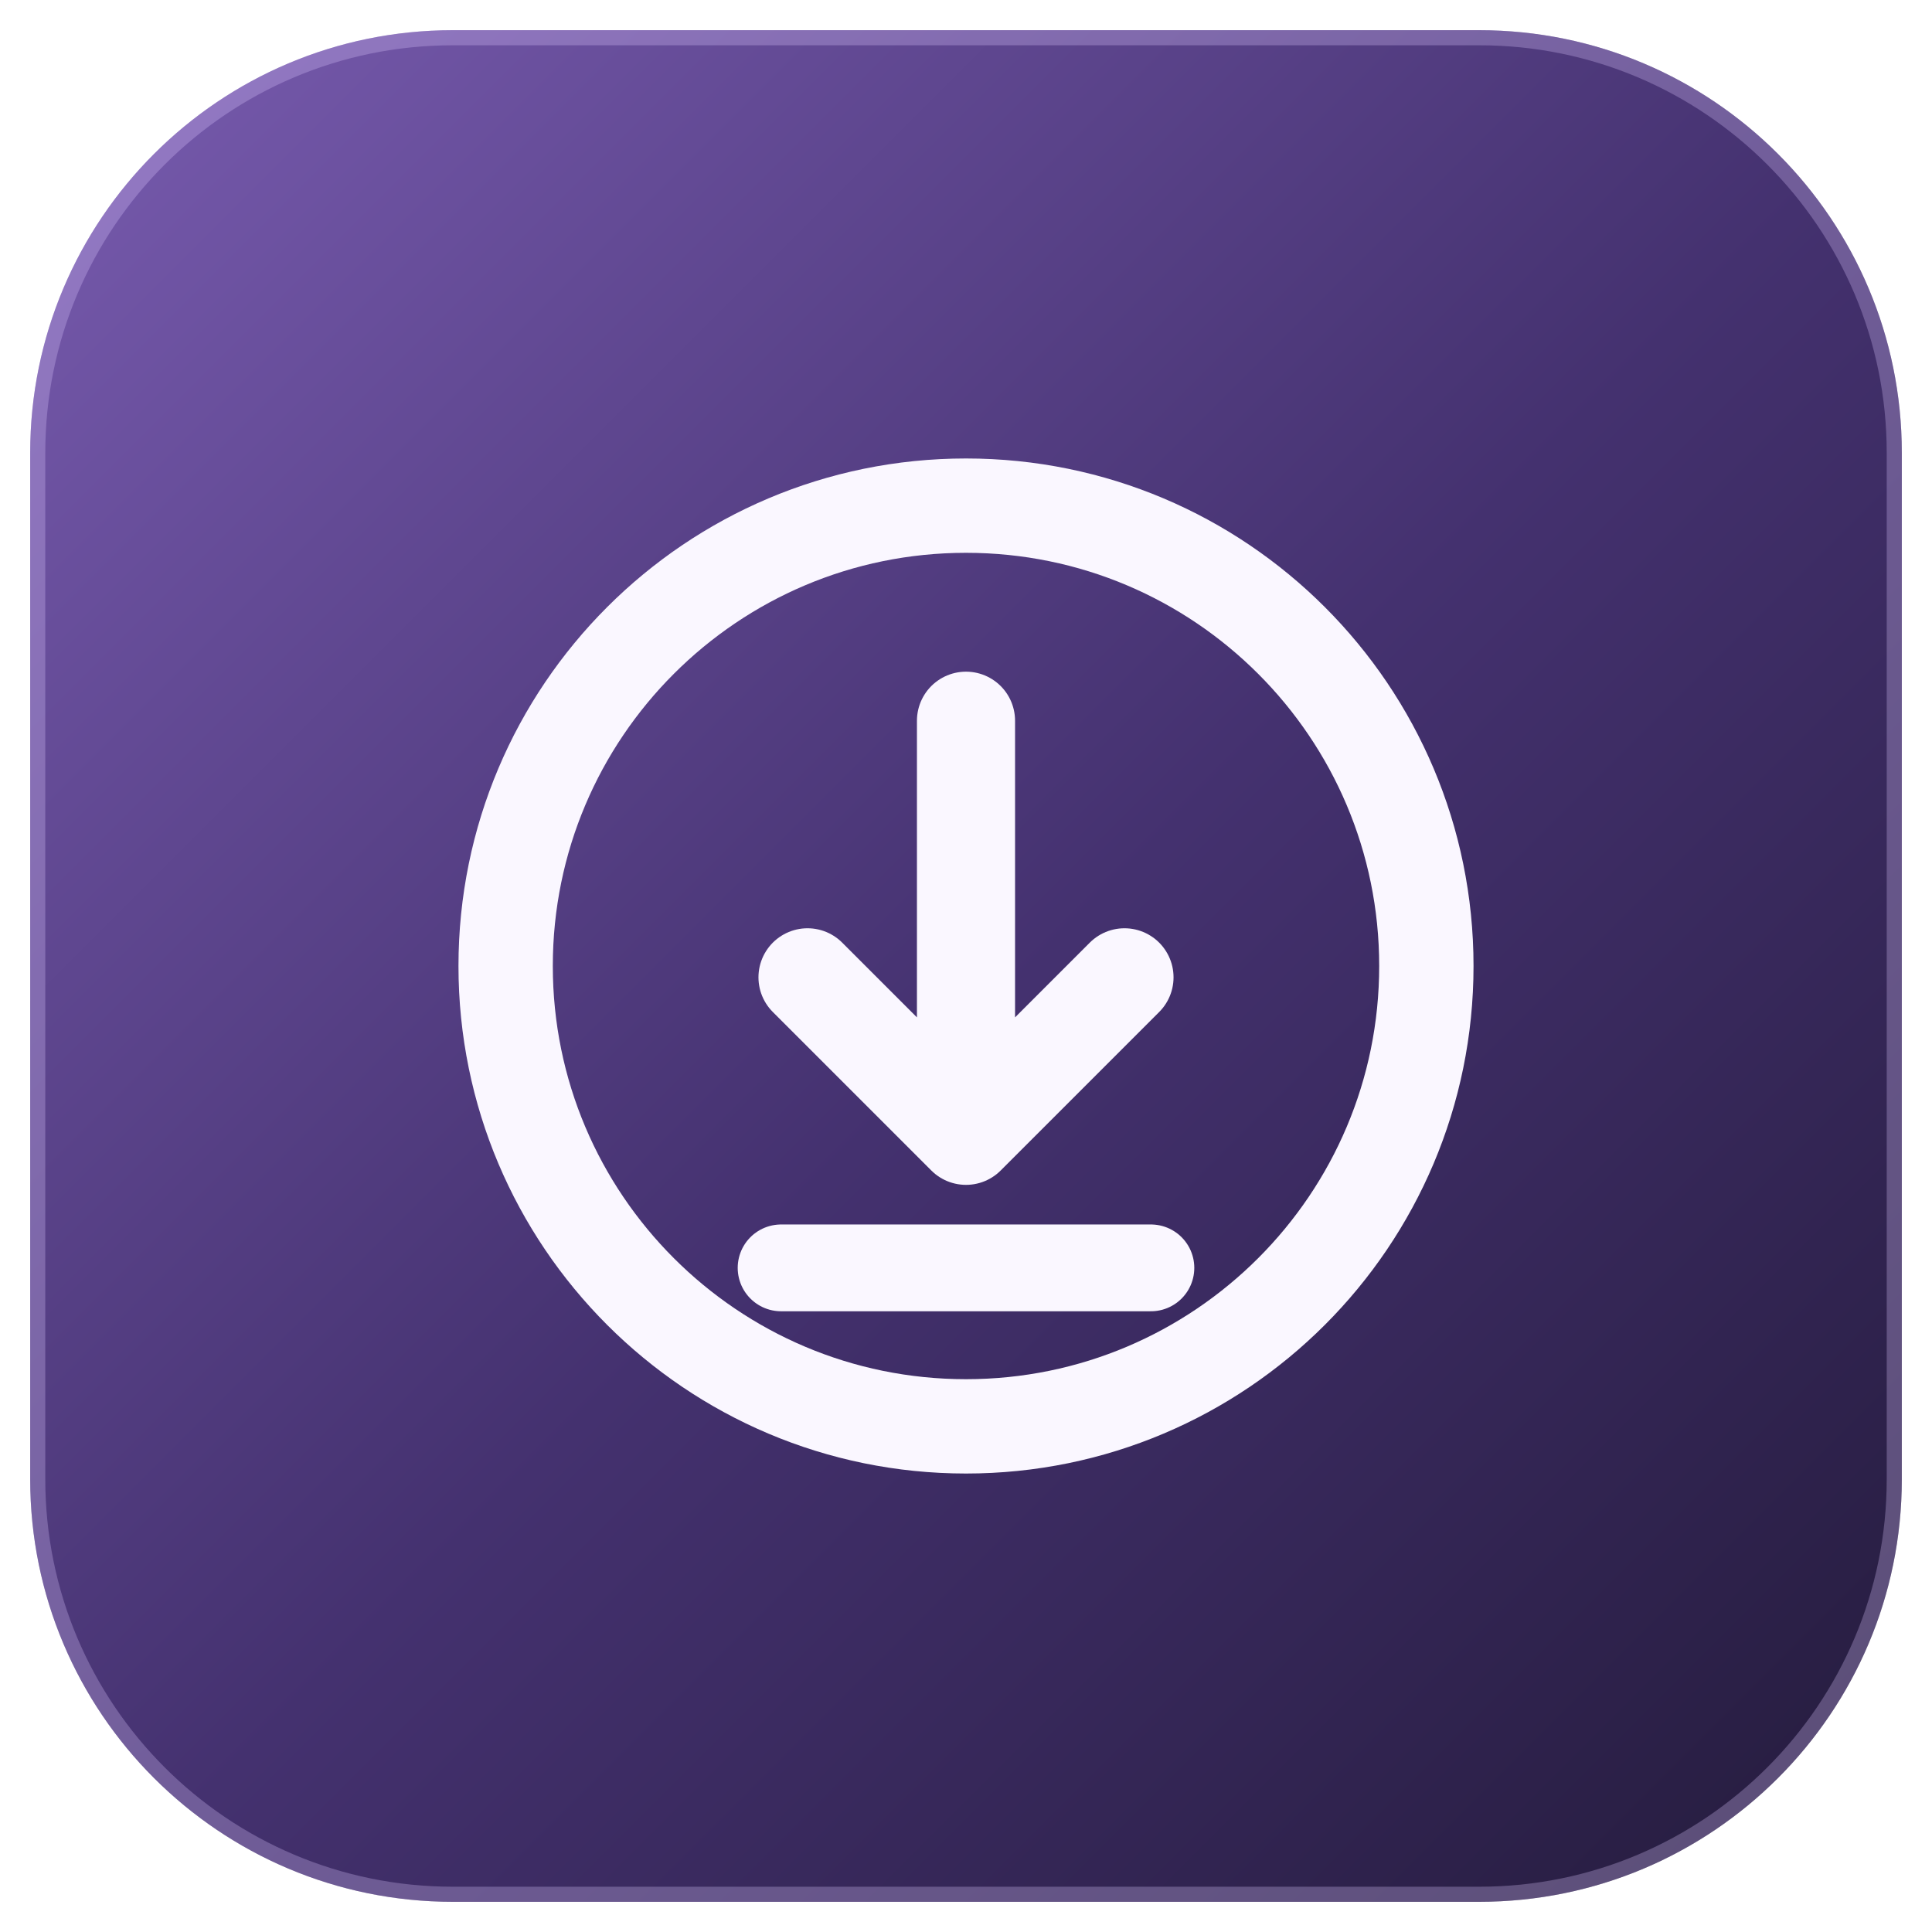
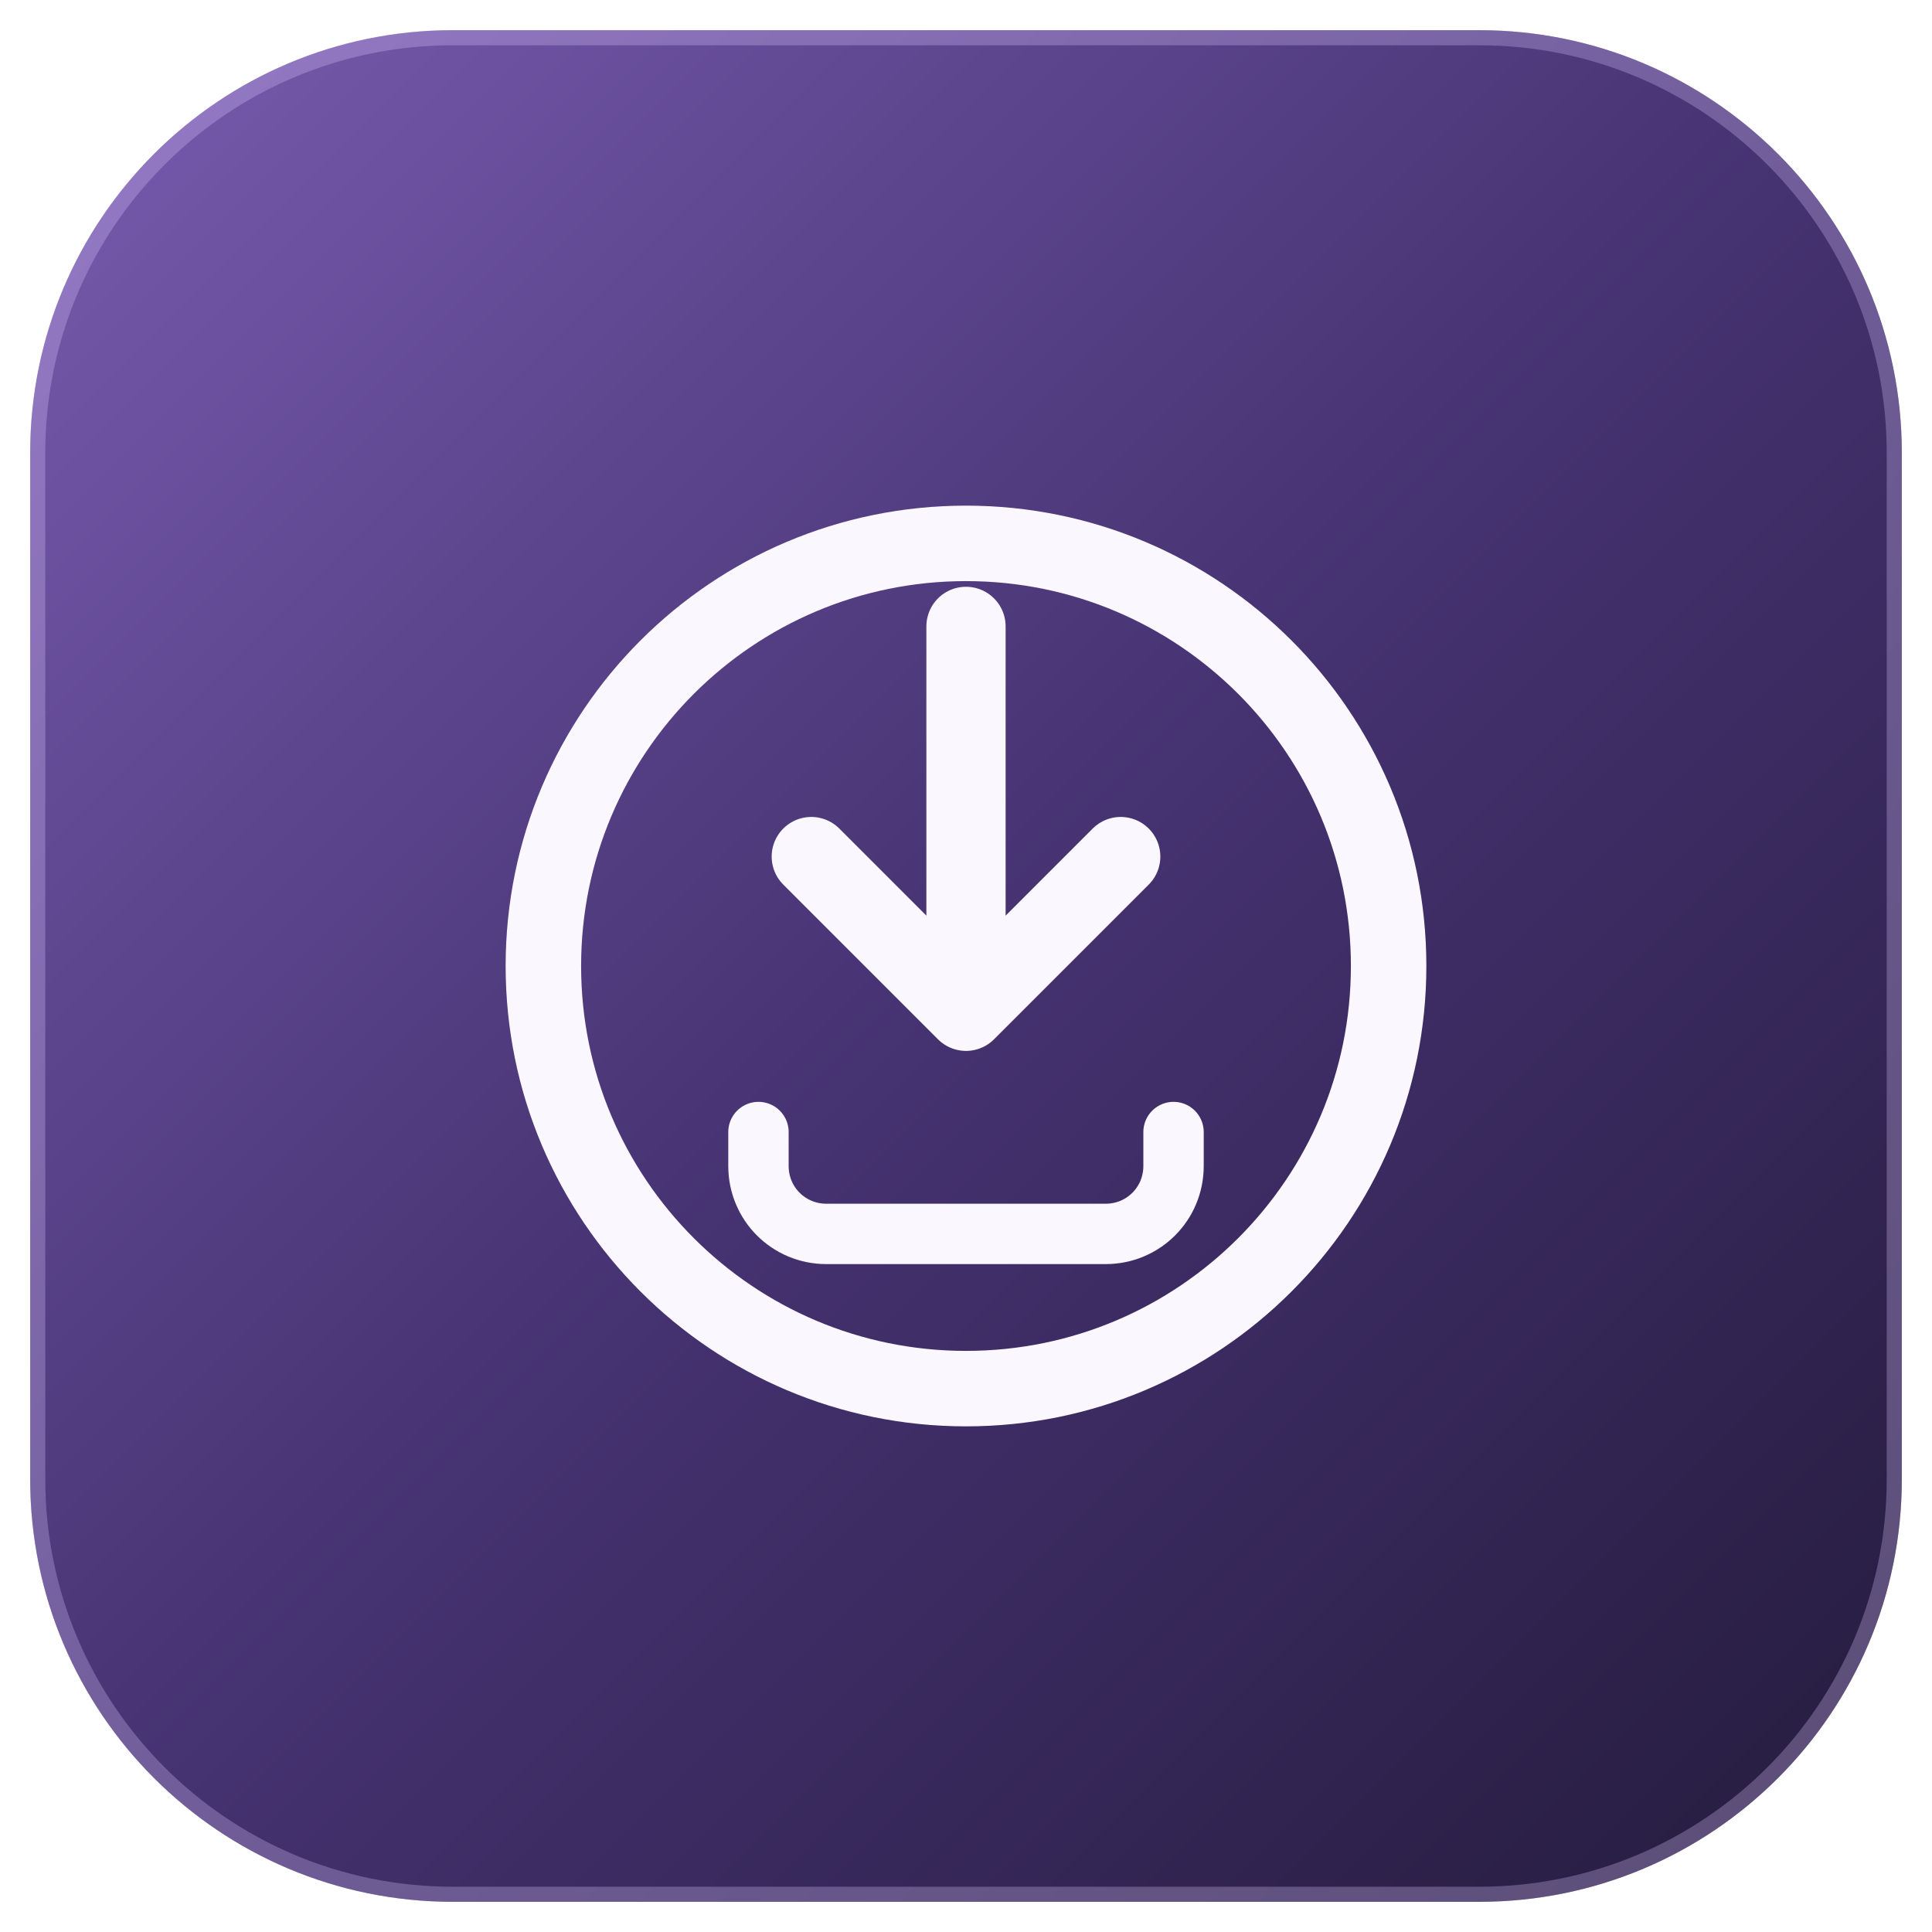
<svg xmlns="http://www.w3.org/2000/svg" viewBox="0 0 512 512">
  <defs>
    <linearGradient id="surface" x1="0" y1="0" x2="1" y2="1">
      <stop stop-color="#795cb0" />
      <stop offset=".52" stop-color="#44316f" />
      <stop offset="1" stop-color="#241b3c" />
    </linearGradient>
  </defs>
  <rect x="8" y="8" width="496" height="496" rx="112" fill="url(#surface)" />
  <rect x="10" y="10" width="492" height="492" rx="110" fill="none" stroke="#dfcaff" stroke-opacity=".29" stroke-width="4" />
-   <circle cx="256" cy="256" r="122" fill="none" stroke="#faf7ff" stroke-width="25" />
-   <path d="M256 191v110m-42-42 42 42 42-42" fill="none" stroke="#faf7ff" stroke-width="26" stroke-linecap="round" stroke-linejoin="round" />
-   <path d="M207 336h98" fill="none" stroke="#faf7ff" stroke-width="23" stroke-linecap="round" />
+   <circle cx="256" cy="256" r="112" fill="none" stroke="#faf7ff" stroke-width="20" />
+   <g fill="none" stroke="#faf7ff" stroke-width="21" stroke-linecap="round" stroke-linejoin="round">
+     <path d="M256 166v102m-41-41 41 41 41-41" />
+     <path d="M201 300v9c0 10 8 18 18 18h74c10 0 18-8 18-18v-9" stroke-width="16" />
+   </g>
</svg>
